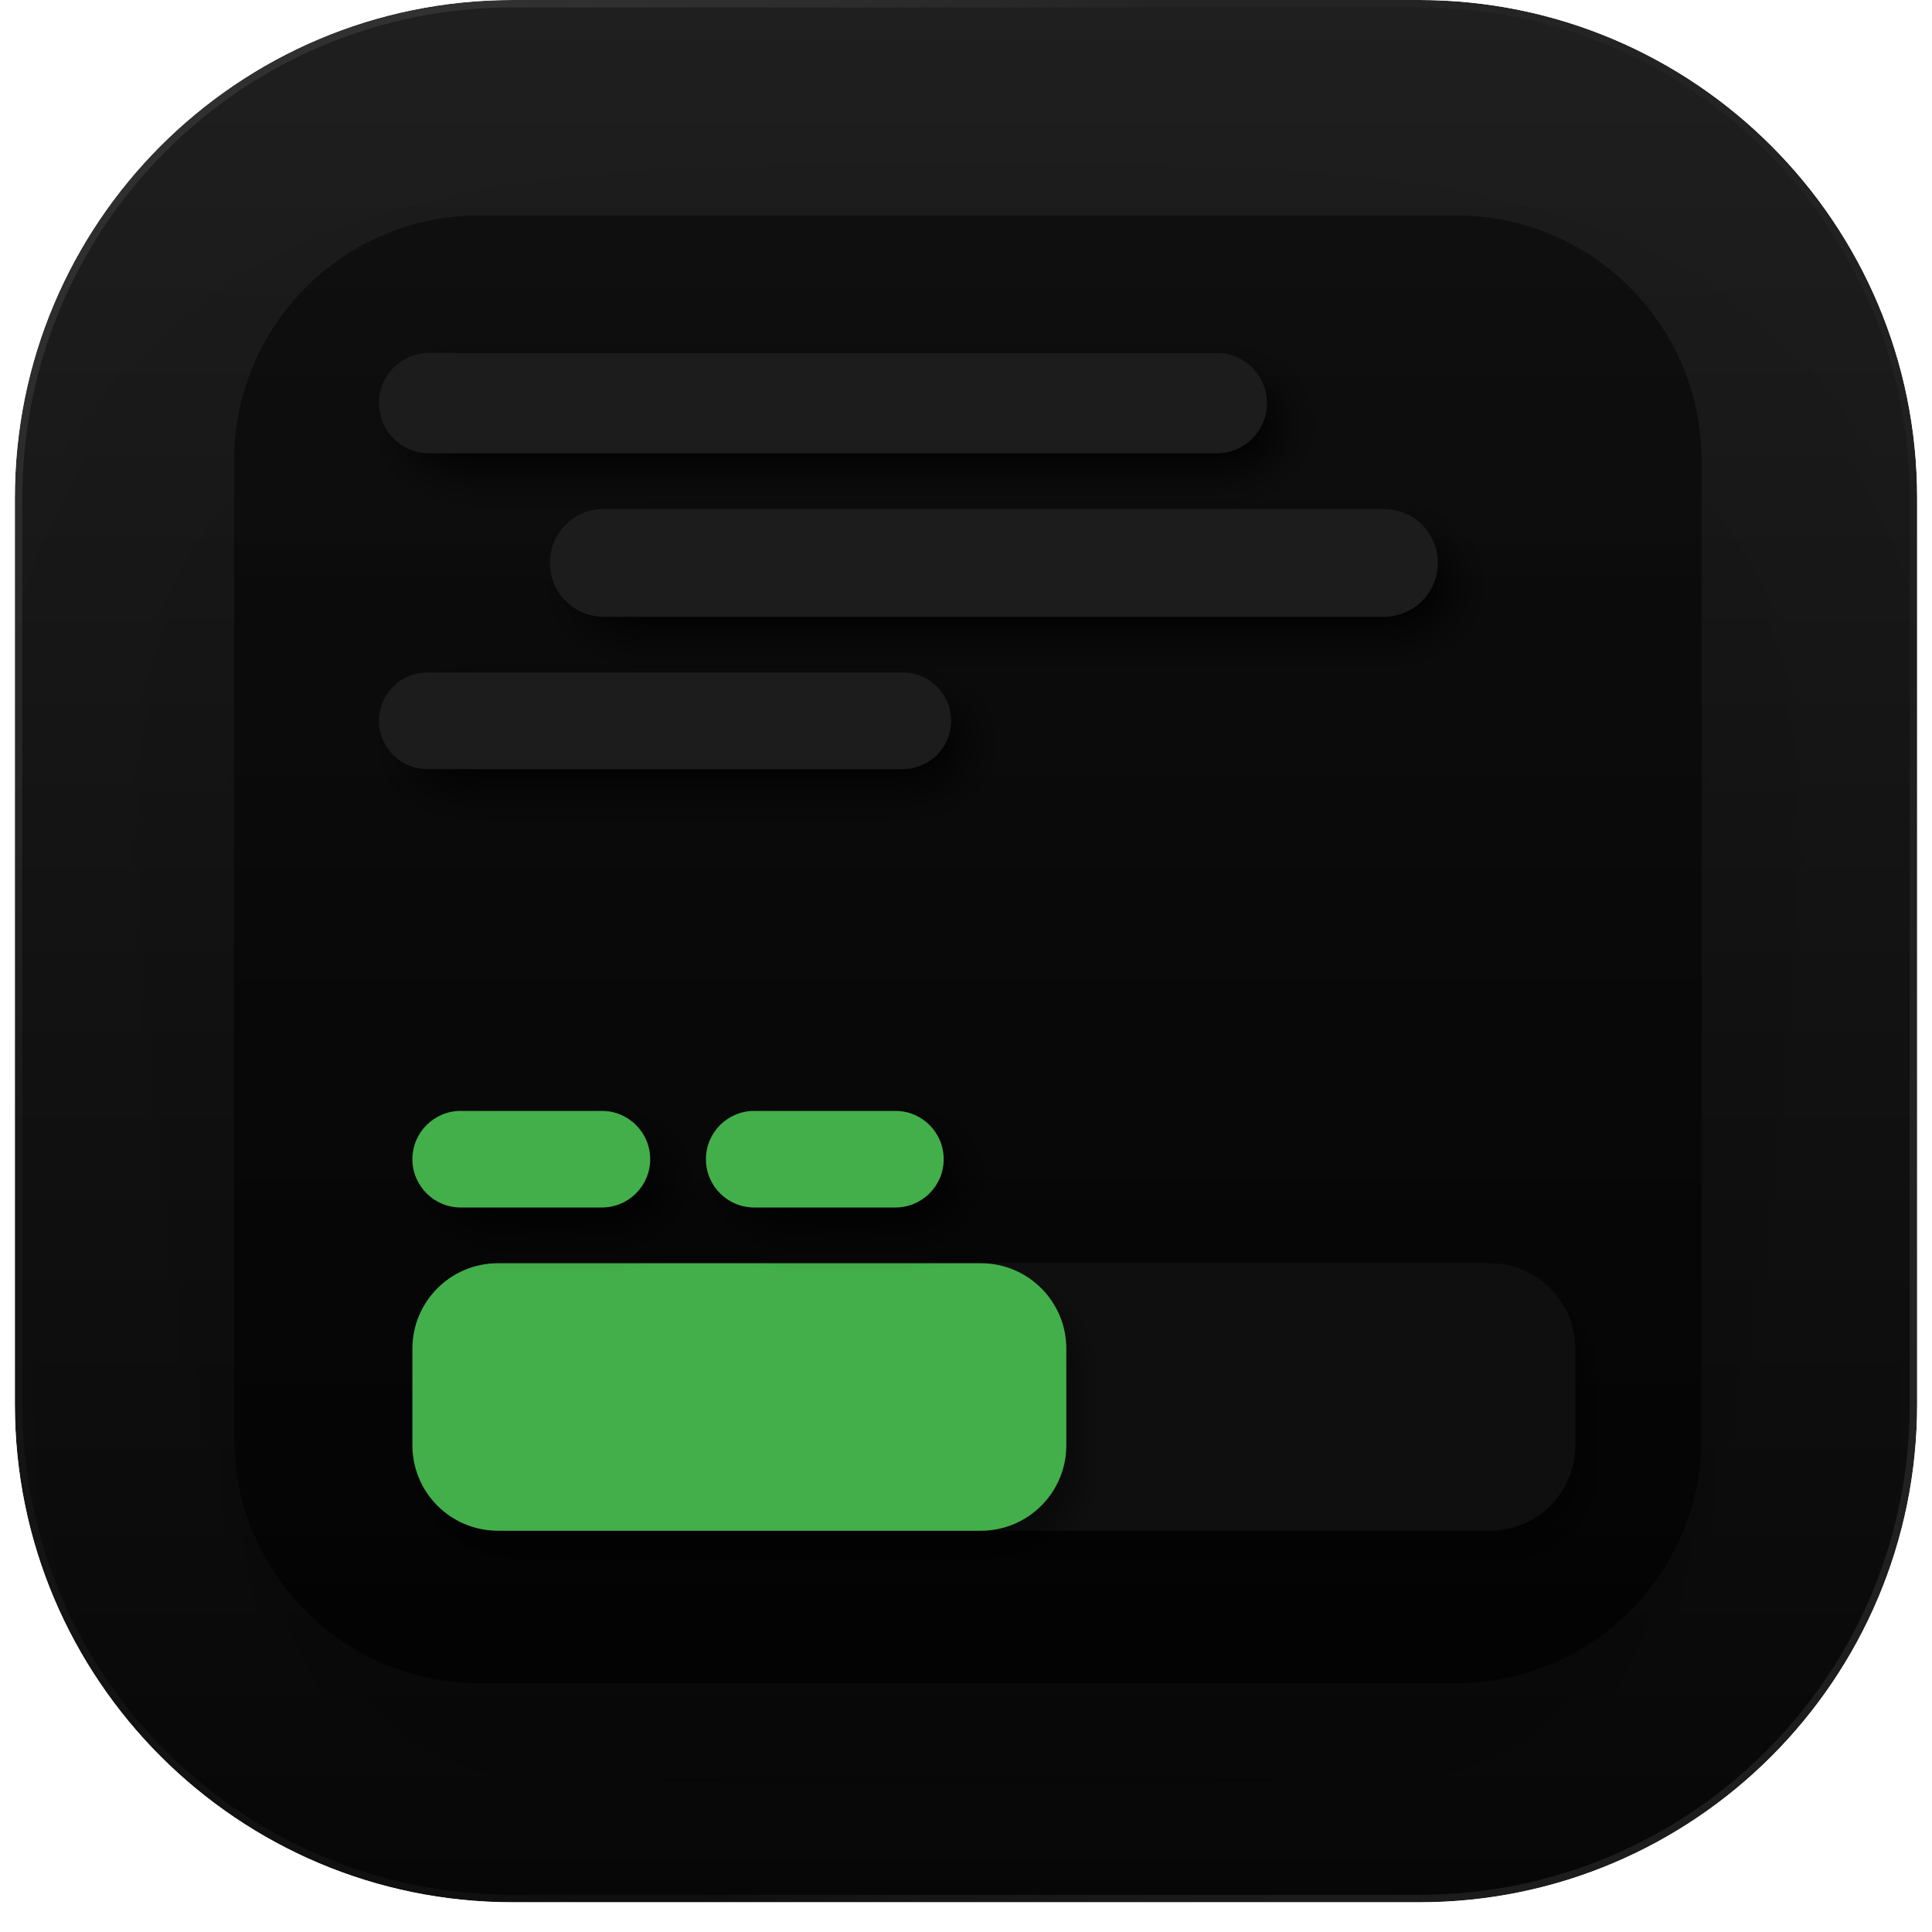
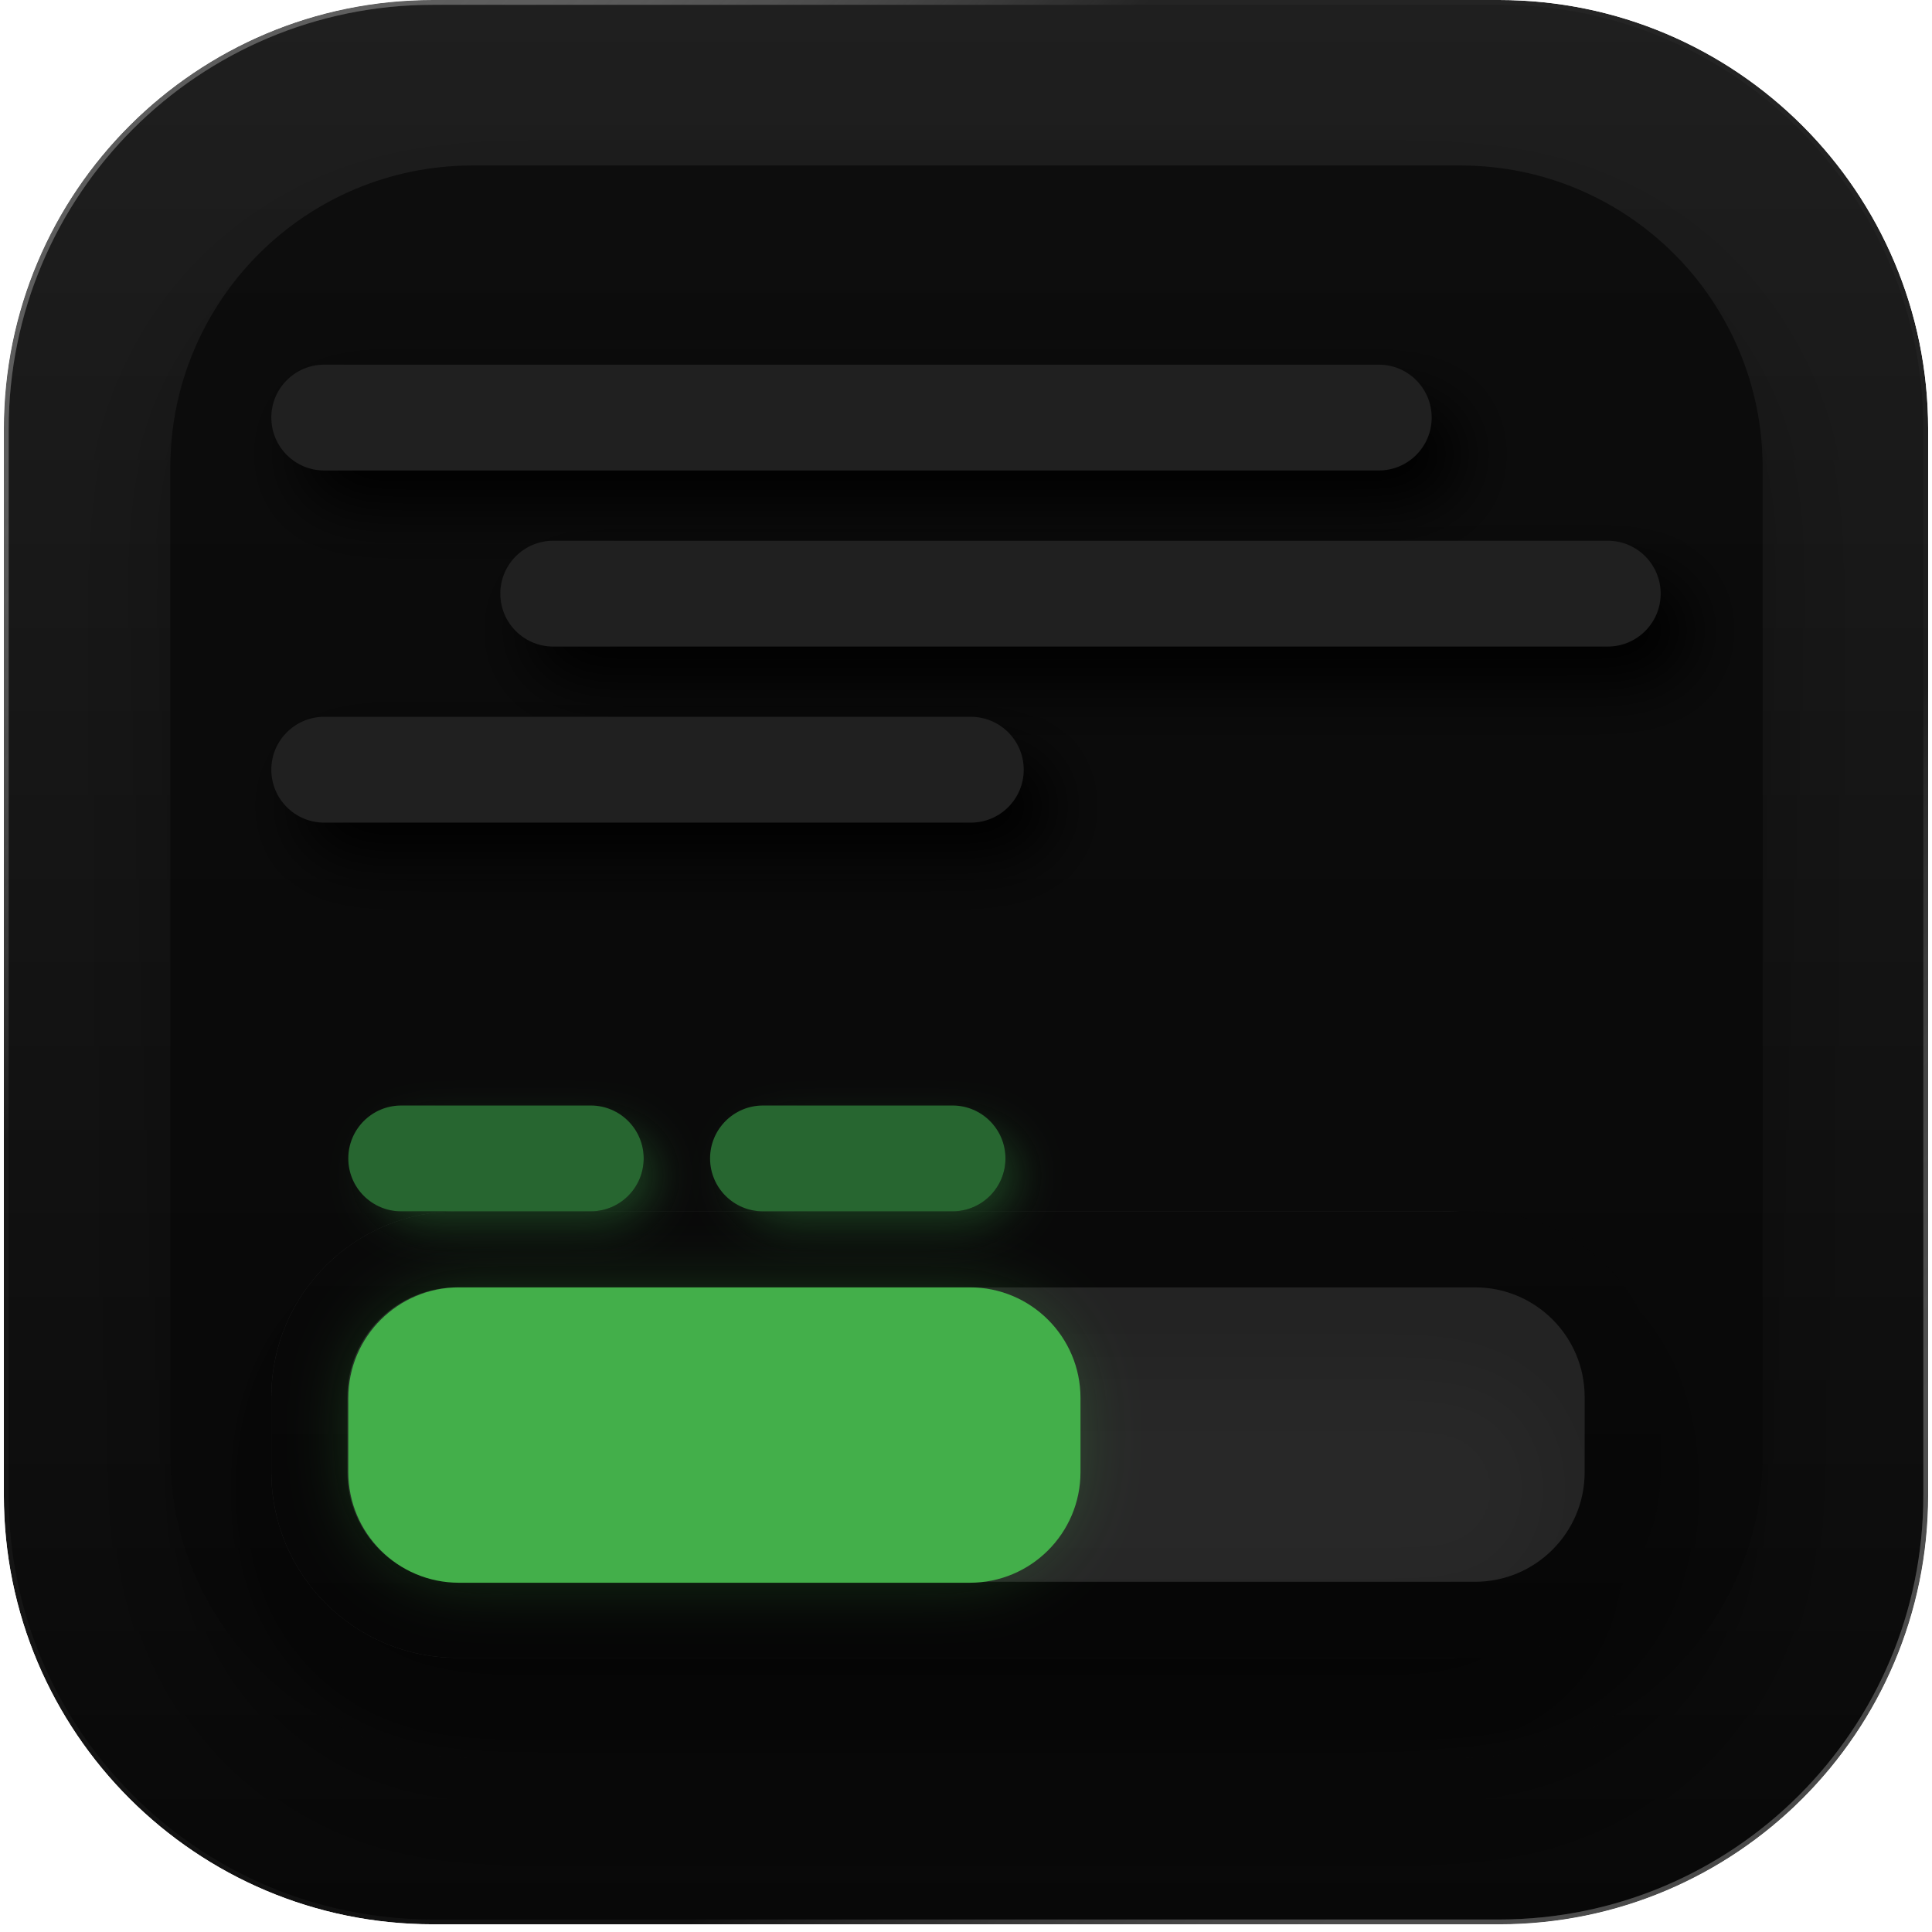
- <svg xmlns="http://www.w3.org/2000/svg" viewBox="0 0 520 520" width="520" height="520" fill="none">
+ <svg xmlns="http://www.w3.org/2000/svg" viewBox="0 0 2008 2008" width="2008" height="2008" fill="none">
  <defs>
-     <g id="pixso_custom_effect_29">
+     <g id="pixso_custom_effect_0">
      <effect x="0" y="4" visibility="visible" fill="rgb(0,0,0)" fill-opacity="0.25" effectType="dropShadow" stdDeviation="4" radius="0" />
    </g>
-     <filter id="filter_29" width="520" height="520" x="0" y="0" filterUnits="userSpaceOnUse" customEffect="url(#pixso_custom_effect_29)" color-interpolation-filters="sRGB">
+     <filter id="filter_0" width="2008" height="2008" x="0" y="0" filterUnits="userSpaceOnUse" customEffect="url(#pixso_custom_effect_0)" color-interpolation-filters="sRGB">
      <feFlood flood-opacity="0" result="BackgroundImageFix" />
      <feColorMatrix result="hardAlpha" in="SourceAlpha" type="matrix" values="0 0 0 0 0 0 0 0 0 0 0 0 0 0 0 0 0 0 127 0 " />
      <feOffset dx="0" dy="4" in="hardAlpha" />
      <feGaussianBlur stdDeviation="1.333" />
      <feComposite k2="-1" k3="1" in2="hardAlpha" operator="out" />
      <feColorMatrix type="matrix" values="0 0 0 0 0 0 0 0 0 0 0 0 0 0 0 0 0 0 0.25 0 " />
      <feBlend result="effect_dropShadow_1" in2="BackgroundImageFix" mode="normal" />
      <feBlend result="shape" in="SourceGraphic" in2="effect_dropShadow_1" mode="normal" />
    </filter>
-     <linearGradient id="paint_linear_9" x1="260" x2="260" y1="0" y2="512" gradientUnits="userSpaceOnUse">
+     <linearGradient id="paint_linear_0" x1="1004" x2="1004" y1="0" y2="2000" gradientUnits="userSpaceOnUse">
      <stop stop-color="rgb(31,31,31)" offset="0" stop-opacity="1" />
      <stop stop-color="rgb(8,8,8)" offset="1" stop-opacity="1" />
    </linearGradient>
-     <linearGradient id="paint_linear_10" x1="4" x2="516" y1="3.05175781e-05" y2="512" gradientUnits="userSpaceOnUse">
-       <stop stop-color="rgb(85,85,85)" offset="0" stop-opacity="0.22" />
+     <linearGradient id="paint_linear_1" x1="4.001" x2="2004" y1="0" y2="2000" gradientUnits="userSpaceOnUse">
+       <stop stop-color="rgb(85,85,85)" offset="0" stop-opacity="1" />
      <stop stop-color="rgb(255,255,255)" offset="0.298" stop-opacity="0" />
      <stop stop-color="rgb(255,255,255)" offset="0.678" stop-opacity="0" />
-       <stop stop-color="rgb(53,53,53)" offset="1" stop-opacity="0.22" />
+       <stop stop-color="rgb(53,53,53)" offset="1" stop-opacity="1" />
    </linearGradient>
-     <clipPath id="clipPath_3">
-       <rect width="512" height="512" x="4" y="0" rx="134" fill="rgb(255,255,255)" />
+     <clipPath id="clipPath_0">
+       <rect width="2000" height="2000" x="4" y="0" rx="446" fill="rgb(255,255,255)" />
    </clipPath>
-     <g id="pixso_custom_effect_30">
+     <g id="pixso_custom_effect_1">
      <effect x="0" y="65" visibility="visible" fill="rgb(0,0,0)" fill-opacity="0.251" effectType="dropShadow" stdDeviation="193" radius="0" />
    </g>
-     <filter id="filter_30" width="781" height="781" x="-130" y="-70" filterUnits="userSpaceOnUse" customEffect="url(#pixso_custom_effect_30)" color-interpolation-filters="sRGB">
+     <filter id="filter_1" width="2041" height="2041" x="-16" y="44" filterUnits="userSpaceOnUse" customEffect="url(#pixso_custom_effect_1)" color-interpolation-filters="sRGB">
      <feFlood flood-opacity="0" result="BackgroundImageFix" />
      <feColorMatrix result="hardAlpha" in="SourceAlpha" type="matrix" values="0 0 0 0 0 0 0 0 0 0 0 0 0 0 0 0 0 0 1.37 0 " />
      <feOffset dx="0" dy="65" in="hardAlpha" />
      <feGaussianBlur stdDeviation="64.333" />
      <feComposite k2="-1" k3="1" in2="hardAlpha" operator="out" />
      <feColorMatrix type="matrix" values="0 0 0 0 0 0 0 0 0 0 0 0 0 0 0 0 0 0 0.251 0 " />
      <feBlend result="effect_dropShadow_1" in2="BackgroundImageFix" mode="normal" />
      <feBlend result="shape" in="SourceGraphic" in2="effect_dropShadow_1" mode="normal" />
    </filter>
-     <linearGradient id="paint_linear_11" x1="260.5" x2="260.5" y1="58" y2="453" gradientUnits="userSpaceOnUse">
-       <stop stop-color="rgb(10,10,10)" offset="0" stop-opacity="1" />
-       <stop stop-color="rgb(0,0,0)" offset="1" stop-opacity="1" />
-     </linearGradient>
-     <g id="pixso_custom_effect_31">
-       <effect x="4" y="7" visibility="visible" fill="rgb(0,0,0)" fill-opacity="0.36" effectType="dropShadow" stdDeviation="10" radius="0" />
+     <g id="pixso_custom_effect_2">
+       <effect x="0" y="57" visibility="visible" fill="rgb(0,0,0)" fill-opacity="0.251" effectType="dropShadow" stdDeviation="180" radius="0" />
    </g>
-     <filter id="filter_31" width="333" height="92" x="105" y="337" filterUnits="userSpaceOnUse" customEffect="url(#pixso_custom_effect_31)" color-interpolation-filters="sRGB">
+     <filter id="filter_2" width="1728" height="824" x="102" y="1136" filterUnits="userSpaceOnUse" customEffect="url(#pixso_custom_effect_2)" color-interpolation-filters="sRGB">
      <feFlood flood-opacity="0" result="BackgroundImageFix" />
-       <feOffset dx="4" dy="7" in="SourceAlpha" />
-       <feGaussianBlur stdDeviation="3.333" />
-       <feColorMatrix type="matrix" values="0 0 0 0 0 0 0 0 0 0 0 0 0 0 0 0 0 0 0.36 0 " />
+       <feOffset dx="0" dy="57" in="SourceAlpha" />
+       <feGaussianBlur stdDeviation="60" />
+       <feColorMatrix type="matrix" values="0 0 0 0 0 0 0 0 0 0 0 0 0 0 0 0 0 0 0.251 0 " />
      <feBlend result="effect_dropShadow_1" in2="BackgroundImageFix" mode="normal" />
      <feBlend result="shape" in="SourceGraphic" in2="effect_dropShadow_1" mode="normal" />
    </filter>
-     <g id="pixso_custom_effect_32">
-       <effect x="4" y="7" visibility="visible" fill="rgb(0,0,0)" fill-opacity="0.36" effectType="dropShadow" stdDeviation="10" radius="0" />
+     <g id="pixso_custom_effect_3">
+       <effect x="0" y="57" visibility="visible" fill="rgb(0,0,0)" fill-opacity="0.251" effectType="dropShadow" stdDeviation="180" radius="0" />
    </g>
-     <filter id="filter_32" width="196" height="92" x="105" y="337" filterUnits="userSpaceOnUse" customEffect="url(#pixso_custom_effect_32)" color-interpolation-filters="sRGB">
+     <filter id="filter_3" width="1804" height="824" x="102" y="1136" filterUnits="userSpaceOnUse" customEffect="url(#pixso_custom_effect_3)" color-interpolation-filters="sRGB">
      <feFlood flood-opacity="0" result="BackgroundImageFix" />
-       <feOffset dx="4" dy="7" in="SourceAlpha" />
-       <feGaussianBlur stdDeviation="3.333" />
-       <feColorMatrix type="matrix" values="0 0 0 0 0 0 0 0 0 0 0 0 0 0 0 0 0 0 0.36 0 " />
+       <feOffset dx="0" dy="57" in="SourceAlpha" />
+       <feGaussianBlur stdDeviation="60" />
+       <feColorMatrix type="matrix" values="0 0 0 0 0 0 0 0 0 0 0 0 0 0 0 0 0 0 0.251 0 " />
      <feBlend result="effect_dropShadow_1" in2="BackgroundImageFix" mode="normal" />
      <feBlend result="shape" in="SourceGraphic" in2="effect_dropShadow_1" mode="normal" />
    </filter>
-     <g id="pixso_custom_effect_33">
-       <effect x="6" y="6" visibility="visible" fill="rgb(0,0,0)" fill-opacity="1" effectType="dropShadow" stdDeviation="19" radius="-6" />
+     <linearGradient id="paint_linear_2" x1="1004" x2="1004" y1="1259" y2="1723" gradientUnits="userSpaceOnUse">
+       <stop stop-color="rgb(9,9,9)" offset="0" stop-opacity="1" />
+       <stop stop-color="rgb(6,6,6)" offset="1" stop-opacity="1" />
+     </linearGradient>
+     <g id="pixso_custom_effect_4">
+       <effect x="0" y="0" visibility="visible" fill="rgb(67,175,74)" fill-opacity="0.31" effectType="dropShadow" stdDeviation="103" radius="-10" />
    </g>
-     <filter id="filter_33" width="265" height="53" x="95" y="88" filterUnits="userSpaceOnUse" customEffect="url(#pixso_custom_effect_33)" color-interpolation-filters="sRGB">
+     <filter id="filter_4" width="947" height="493" x="269" y="1245" filterUnits="userSpaceOnUse" customEffect="url(#pixso_custom_effect_4)" color-interpolation-filters="sRGB">
      <feFlood flood-opacity="0" result="BackgroundImageFix" />
-       <feOffset dx="6" dy="6" in="SourceAlpha" />
-       <feMorphology radius="6" operator="erode" />
+       <feOffset dx="-0" dy="-0" in="SourceAlpha" />
+       <feMorphology radius="10" operator="erode" />
      <feOffset dx="0" dy="0" />
-       <feGaussianBlur stdDeviation="6.333" />
+       <feGaussianBlur stdDeviation="34.333" />
+       <feColorMatrix type="matrix" values="0 0 0 0 0.263 0 0 0 0 0.686 0 0 0 0 0.29 0 0 0 0.31 0 " />
+       <feBlend result="effect_dropShadow_1" in2="BackgroundImageFix" mode="normal" />
+       <feBlend result="shape" in="SourceGraphic" in2="effect_dropShadow_1" mode="normal" />
+     </filter>
+     <g id="pixso_custom_effect_5">
+       <effect x="20" y="18" visibility="visible" fill="rgb(39,102,48)" fill-opacity="0.63" effectType="dropShadow" stdDeviation="71" radius="-9" />
+     </g>
+     <filter id="filter_5" width="431" height="234" x="320" y="1105" filterUnits="userSpaceOnUse" customEffect="url(#pixso_custom_effect_5)" color-interpolation-filters="sRGB">
+       <feFlood flood-opacity="0" result="BackgroundImageFix" />
+       <feColorMatrix result="hardAlpha" in="SourceAlpha" type="matrix" values="0 0 0 0 0 0 0 0 0 0 0 0 0 0 0 0 0 0 1.438 0 " />
+       <feOffset dx="20" dy="18" in="hardAlpha" />
+       <feMorphology radius="9" operator="erode" />
+       <feOffset dx="0" dy="0" />
+       <feGaussianBlur stdDeviation="23.667" />
+       <feComposite k2="-1" k3="1" in2="hardAlpha" operator="out" />
+       <feColorMatrix type="matrix" values="0 0 0 0 0.153 0 0 0 0 0.4 0 0 0 0 0.188 0 0 0 0.63 0 " />
+       <feBlend result="effect_dropShadow_1" in2="BackgroundImageFix" mode="normal" />
+       <feBlend result="shape" in="SourceGraphic" in2="effect_dropShadow_1" mode="normal" />
+     </filter>
+     <g id="pixso_custom_effect_6">
+       <effect x="30" y="38" visibility="visible" fill="rgb(0,0,0)" fill-opacity="1" effectType="dropShadow" stdDeviation="100" radius="0" />
+     </g>
+     <filter id="filter_6" width="1406" height="310" x="212" y="317" filterUnits="userSpaceOnUse" customEffect="url(#pixso_custom_effect_6)" color-interpolation-filters="sRGB">
+       <feFlood flood-opacity="0" result="BackgroundImageFix" />
+       <feOffset dx="30" dy="38" in="SourceAlpha" />
+       <feGaussianBlur stdDeviation="33.333" />
      <feColorMatrix type="matrix" values="0 0 0 0 0 0 0 0 0 0 0 0 0 0 0 0 0 0 1 0 " />
      <feBlend result="effect_dropShadow_1" in2="BackgroundImageFix" mode="normal" />
      <feBlend result="shape" in="SourceGraphic" in2="effect_dropShadow_1" mode="normal" />
    </filter>
-     <g id="pixso_custom_effect_34">
-       <effect x="6" y="6" visibility="visible" fill="rgb(0,0,0)" fill-opacity="1" effectType="dropShadow" stdDeviation="19" radius="-6" />
+     <g id="pixso_custom_effect_7">
+       <effect x="30" y="38" visibility="visible" fill="rgb(0,0,0)" fill-opacity="1" effectType="dropShadow" stdDeviation="100" radius="0" />
    </g>
-     <filter id="filter_34" width="265" height="55" x="141" y="130" filterUnits="userSpaceOnUse" customEffect="url(#pixso_custom_effect_34)" color-interpolation-filters="sRGB">
+     <filter id="filter_7" width="1406" height="310" x="450" y="500" filterUnits="userSpaceOnUse" customEffect="url(#pixso_custom_effect_7)" color-interpolation-filters="sRGB">
      <feFlood flood-opacity="0" result="BackgroundImageFix" />
-       <feOffset dx="6" dy="6" in="SourceAlpha" />
-       <feMorphology radius="6" operator="erode" />
-       <feOffset dx="0" dy="0" />
-       <feGaussianBlur stdDeviation="6.333" />
+       <feOffset dx="30" dy="38" in="SourceAlpha" />
+       <feGaussianBlur stdDeviation="33.333" />
      <feColorMatrix type="matrix" values="0 0 0 0 0 0 0 0 0 0 0 0 0 0 0 0 0 0 1 0 " />
      <feBlend result="effect_dropShadow_1" in2="BackgroundImageFix" mode="normal" />
      <feBlend result="shape" in="SourceGraphic" in2="effect_dropShadow_1" mode="normal" />
    </filter>
-     <g id="pixso_custom_effect_35">
-       <effect x="6" y="6" visibility="visible" fill="rgb(0,0,0)" fill-opacity="1" effectType="dropShadow" stdDeviation="19" radius="-6" />
+     <g id="pixso_custom_effect_8">
+       <effect x="30" y="38" visibility="visible" fill="rgb(0,0,0)" fill-opacity="1" effectType="dropShadow" stdDeviation="100" radius="0" />
    </g>
-     <filter id="filter_35" width="180" height="52" x="95" y="174" filterUnits="userSpaceOnUse" customEffect="url(#pixso_custom_effect_35)" color-interpolation-filters="sRGB">
+     <filter id="filter_8" width="982" height="310" x="212" y="683" filterUnits="userSpaceOnUse" customEffect="url(#pixso_custom_effect_8)" color-interpolation-filters="sRGB">
      <feFlood flood-opacity="0" result="BackgroundImageFix" />
-       <feOffset dx="6" dy="6" in="SourceAlpha" />
-       <feMorphology radius="6" operator="erode" />
-       <feOffset dx="0" dy="0" />
-       <feGaussianBlur stdDeviation="6.333" />
+       <feOffset dx="30" dy="38" in="SourceAlpha" />
+       <feGaussianBlur stdDeviation="33.333" />
      <feColorMatrix type="matrix" values="0 0 0 0 0 0 0 0 0 0 0 0 0 0 0 0 0 0 1 0 " />
      <feBlend result="effect_dropShadow_1" in2="BackgroundImageFix" mode="normal" />
      <feBlend result="shape" in="SourceGraphic" in2="effect_dropShadow_1" mode="normal" />
    </filter>
-     <g id="pixso_custom_effect_36">
-       <effect x="6" y="6" visibility="visible" fill="rgb(0,0,0)" fill-opacity="1" effectType="dropShadow" stdDeviation="19" radius="-6" />
+     <g id="pixso_custom_effect_9">
+       <effect x="20" y="18" visibility="visible" fill="rgb(39,102,48)" fill-opacity="0.63" effectType="dropShadow" stdDeviation="71" radius="-9" />
    </g>
-     <filter id="filter_36" width="90" height="52" x="104" y="292" filterUnits="userSpaceOnUse" customEffect="url(#pixso_custom_effect_36)" color-interpolation-filters="sRGB">
+     <filter id="filter_9" width="431" height="234" x="696" y="1105" filterUnits="userSpaceOnUse" customEffect="url(#pixso_custom_effect_9)" color-interpolation-filters="sRGB">
      <feFlood flood-opacity="0" result="BackgroundImageFix" />
-       <feOffset dx="6" dy="6" in="SourceAlpha" />
-       <feMorphology radius="6" operator="erode" />
+       <feColorMatrix result="hardAlpha" in="SourceAlpha" type="matrix" values="0 0 0 0 0 0 0 0 0 0 0 0 0 0 0 0 0 0 1.438 0 " />
+       <feOffset dx="20" dy="18" in="hardAlpha" />
+       <feMorphology radius="9" operator="erode" />
      <feOffset dx="0" dy="0" />
-       <feGaussianBlur stdDeviation="6.333" />
-       <feColorMatrix type="matrix" values="0 0 0 0 0 0 0 0 0 0 0 0 0 0 0 0 0 0 1 0 " />
-       <feBlend result="effect_dropShadow_1" in2="BackgroundImageFix" mode="normal" />
-       <feBlend result="shape" in="SourceGraphic" in2="effect_dropShadow_1" mode="normal" />
-     </filter>
-     <g id="pixso_custom_effect_37">
-       <effect x="6" y="6" visibility="visible" fill="rgb(0,0,0)" fill-opacity="1" effectType="dropShadow" stdDeviation="19" radius="-6" />
-     </g>
-     <filter id="filter_37" width="90" height="52" x="183" y="292" filterUnits="userSpaceOnUse" customEffect="url(#pixso_custom_effect_37)" color-interpolation-filters="sRGB">
-       <feFlood flood-opacity="0" result="BackgroundImageFix" />
-       <feOffset dx="6" dy="6" in="SourceAlpha" />
-       <feMorphology radius="6" operator="erode" />
-       <feOffset dx="0" dy="0" />
-       <feGaussianBlur stdDeviation="6.333" />
-       <feColorMatrix type="matrix" values="0 0 0 0 0 0 0 0 0 0 0 0 0 0 0 0 0 0 1 0 " />
+       <feGaussianBlur stdDeviation="23.667" />
+       <feComposite k2="-1" k3="1" in2="hardAlpha" operator="out" />
+       <feColorMatrix type="matrix" values="0 0 0 0 0.153 0 0 0 0 0.4 0 0 0 0 0.188 0 0 0 0.63 0 " />
      <feBlend result="effect_dropShadow_1" in2="BackgroundImageFix" mode="normal" />
      <feBlend result="shape" in="SourceGraphic" in2="effect_dropShadow_1" mode="normal" />
    </filter>
  </defs>
-   <g clip-path="url(#clipPath_3)" filter="url(#filter_29)" customFrame="url(#clipPath_3)">
-     <rect id="Frame 3" width="512" height="512" x="4" y="0" rx="134" fill="url(#paint_linear_9)" />
-     <rect id="Frame 3" width="510" height="510" x="5" y="1" rx="133" stroke="url(#paint_linear_10)" stroke-width="2" />
-     <rect id="Frame 3" width="510" height="510" x="5" y="1" rx="133" stroke="rgb(58,58,58)" stroke-opacity="0.2" stroke-width="2" />
-     <g filter="url(#filter_30)">
-       <rect id="Rectangle 3" width="395" height="395" x="63" y="58" rx="66" fill="url(#paint_linear_11)" fill-opacity="0.73" />
+   <g clip-path="url(#clipPath_0)" filter="url(#filter_0)" customFrame="url(#clipPath_0)">
+     <rect id="Frame 3" width="2000" height="2000" x="4" y="0" rx="446" fill="url(#paint_linear_0)" />
+     <rect id="Frame 3" width="1995" height="1995" x="6.5" y="2.5" rx="443.5" stroke="url(#paint_linear_1)" stroke-width="5" />
+     <rect id="Frame 3" width="1995" height="1995" x="6.5" y="2.5" rx="443.5" stroke="rgb(58,58,58)" stroke-opacity="0.2" stroke-width="5" />
+     <g filter="url(#filter_1)">
+       <rect id="Rectangle 3" width="1655" height="1655" x="177" y="172" rx="314" fill="rgb(7,7,7)" fill-opacity="0.73" />
    </g>
-     <g filter="url(#filter_31)">
-       <rect id="Rectangle 4" width="313" height="72" x="111" y="340" rx="23" fill="rgb(15,15,15)" />
+     <g filter="url(#filter_2)">
+       <path id="Rectangle 4" d="M1506 1259C1585.53 1259 1650 1323.47 1650 1403L1650 1583C1650 1660.32 1587.32 1723 1510 1723L475 1723C368.409 1723 282 1636.59 282 1530L282 1452C282 1345.41 368.409 1259 475 1259L1506 1259Z" fill="rgb(40,40,40)" fill-rule="evenodd" />
    </g>
-     <g filter="url(#filter_32)">
-       <rect id="Rectangle 5" width="176" height="72" x="111" y="340" rx="23" fill="rgb(67,175,74)" />
+     <g filter="url(#filter_3)">
+       <rect id="Rectangle 1" width="1365" height="385" x="321.5" y="1298.5" rx="153.5" stroke="url(#paint_linear_2)" stroke-width="79" />
    </g>
-     <g filter="url(#filter_33)">
-       <rect id="Rectangle 3" width="239" height="27" x="102" y="95" rx="13.5" fill="rgb(28,28,28)" />
+     <g filter="url(#filter_4)">
+       <rect id="Rectangle 1" width="761" height="307" x="362" y="1338" rx="115" fill="rgb(66.938,175.312,74.417)" />
    </g>
-     <g filter="url(#filter_34)">
-       <rect id="Rectangle 3" width="239" height="29" x="148" y="137" rx="14.5" fill="rgb(28,28,28)" />
+     <g filter="url(#filter_5)">
+       <rect id="Rectangle 3" width="307" height="110" x="362" y="1149" rx="55" fill="rgb(52.392,142.299,64.793)" fill-opacity="0.695" />
    </g>
-     <g filter="url(#filter_35)">
-       <rect id="Rectangle 3" width="154" height="26" x="102" y="181" rx="13" fill="rgb(28,28,28)" />
+     <g filter="url(#filter_6)">
+       <rect id="Rectangle 3" width="1206" height="110" x="282" y="379" rx="55" fill="rgb(32,32,32)" />
    </g>
-     <g filter="url(#filter_36)">
-       <rect id="Rectangle 6" width="64" height="26" x="111" y="299" rx="13" fill="rgb(67,175,74)" />
+     <g filter="url(#filter_7)">
+       <rect id="Rectangle 3" width="1206" height="110" x="520" y="562" rx="55" fill="rgb(32,32,32)" />
    </g>
-     <g filter="url(#filter_37)">
-       <rect id="Rectangle 7" width="64" height="26" x="190" y="299" rx="13" fill="rgb(67,175,74)" />
+     <g filter="url(#filter_8)">
+       <rect id="Rectangle 3" width="782" height="110" x="282" y="745" rx="55" fill="rgb(32,32,32)" />
+     </g>
+     <g filter="url(#filter_9)">
+       <rect id="Rectangle 3" width="307" height="110" x="738" y="1149" rx="55" fill="rgb(52.392,142.299,64.793)" fill-opacity="0.695" />
    </g>
  </g>
</svg>
